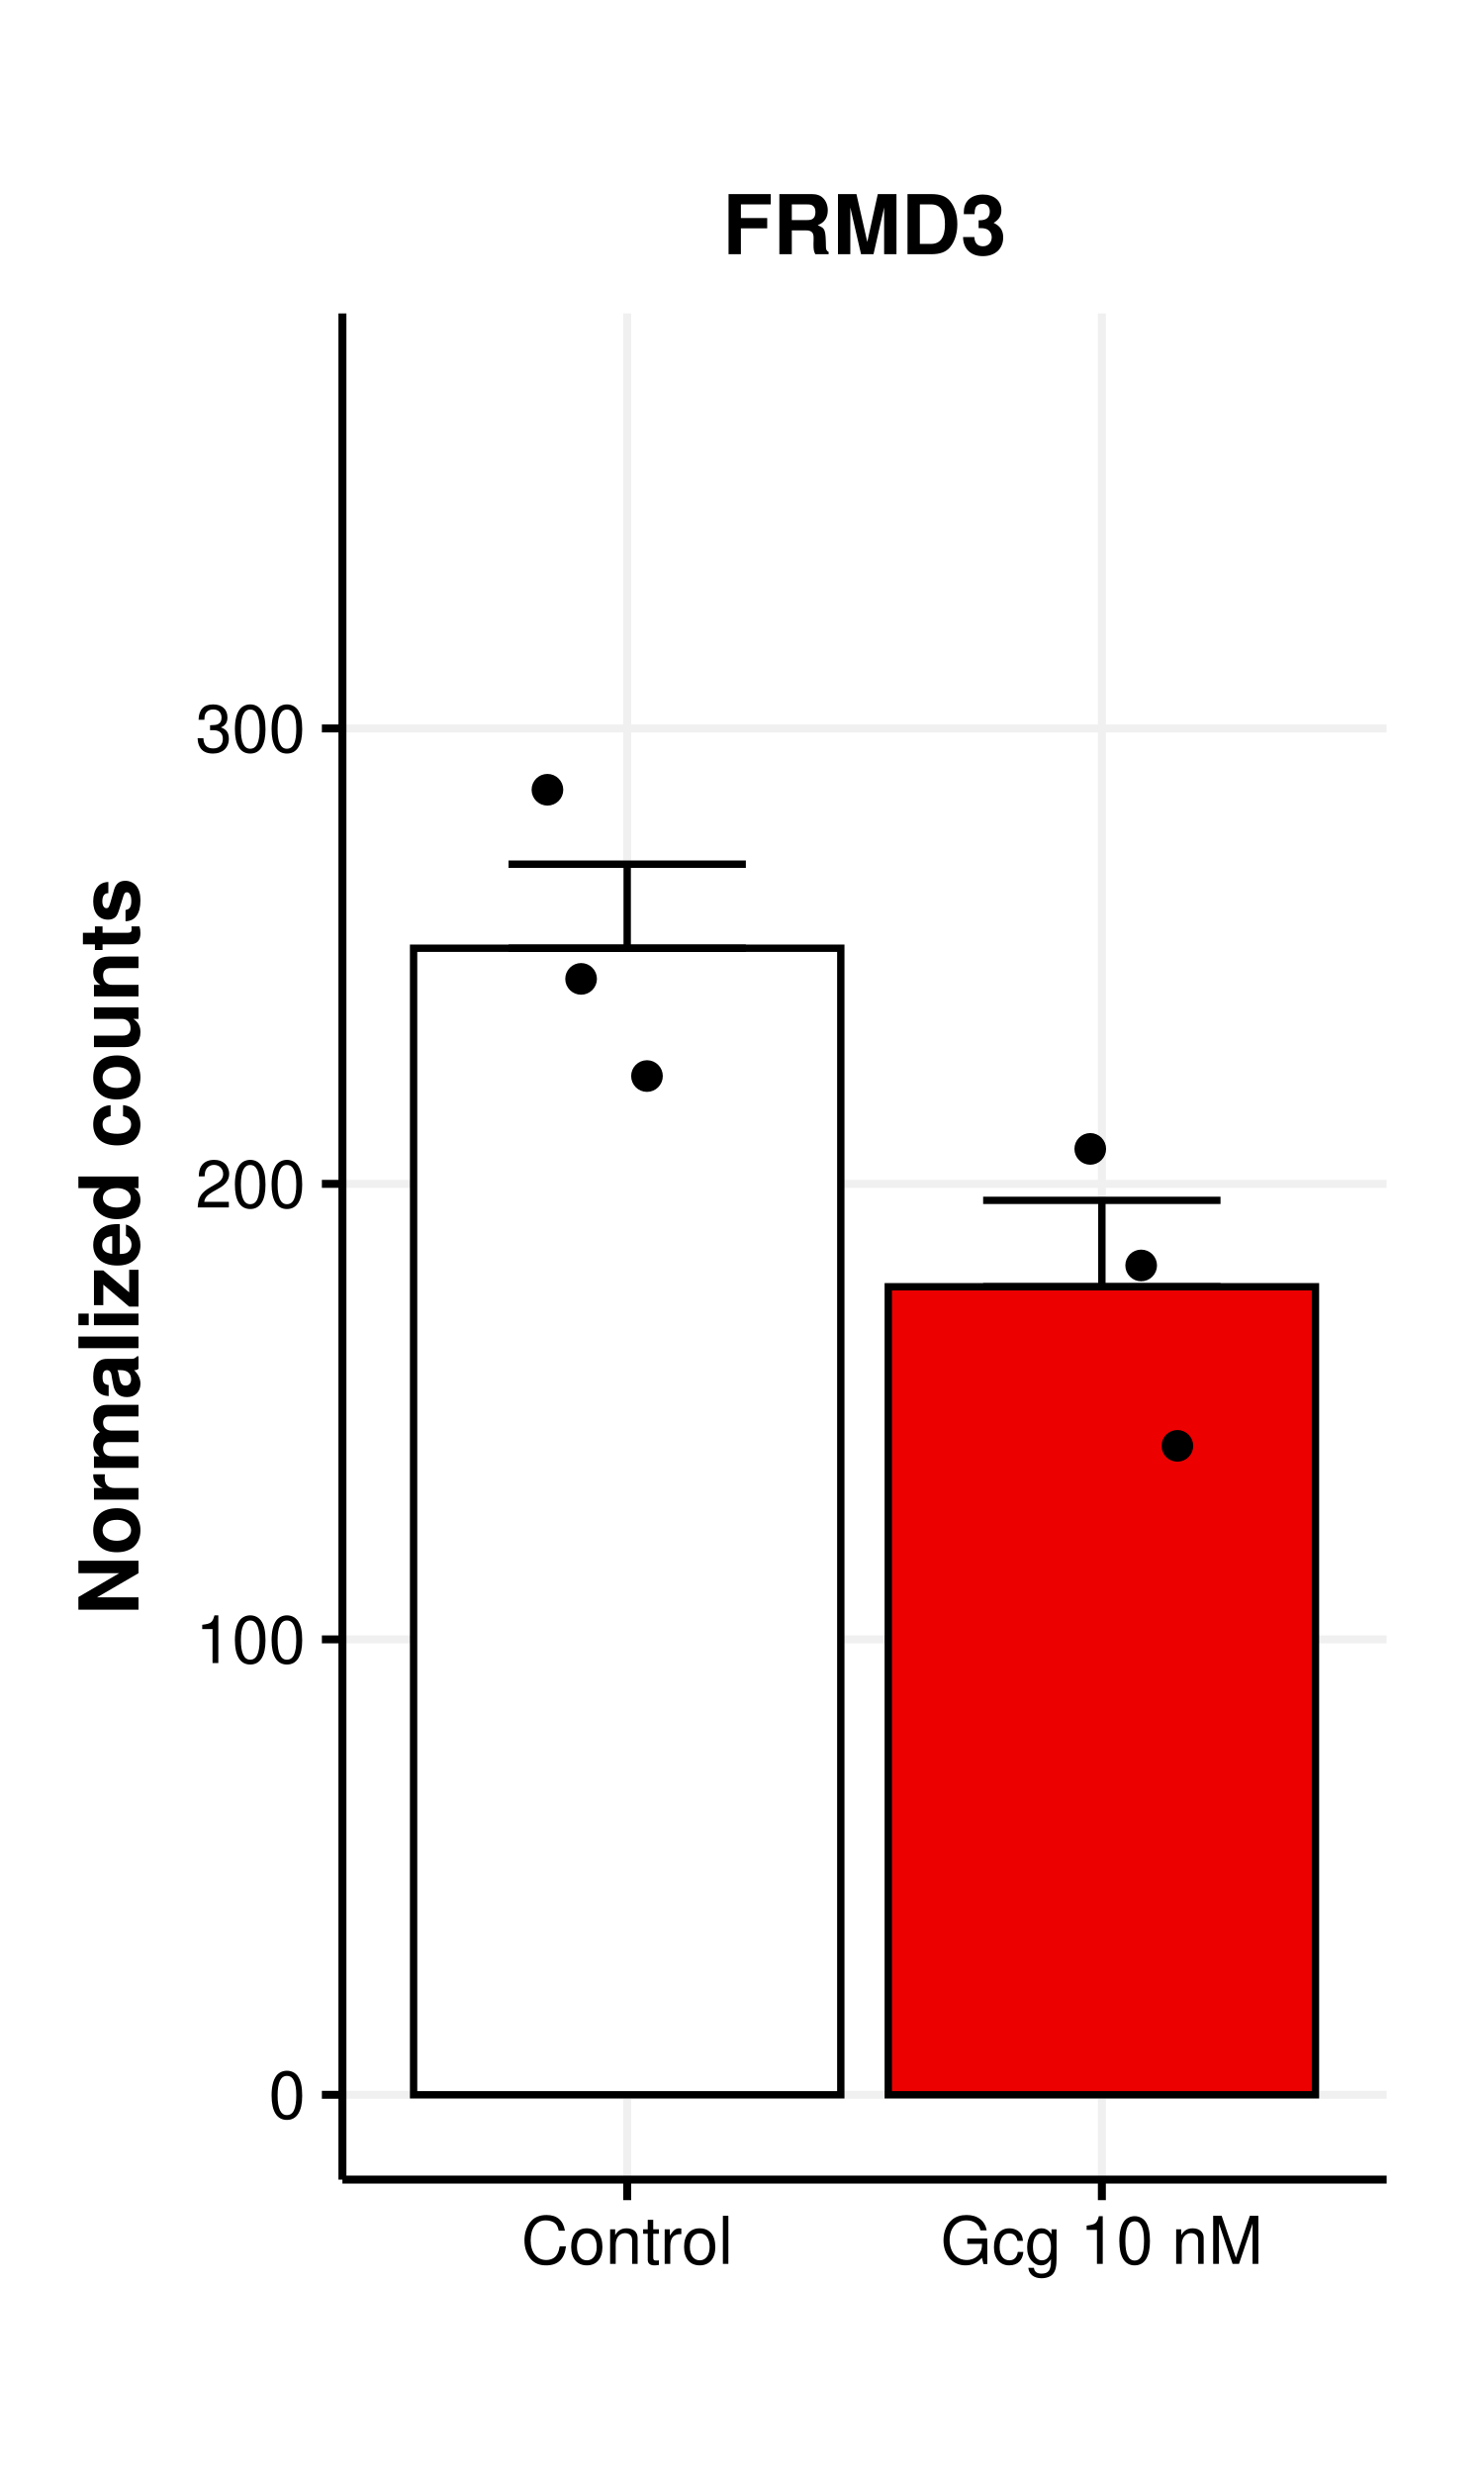
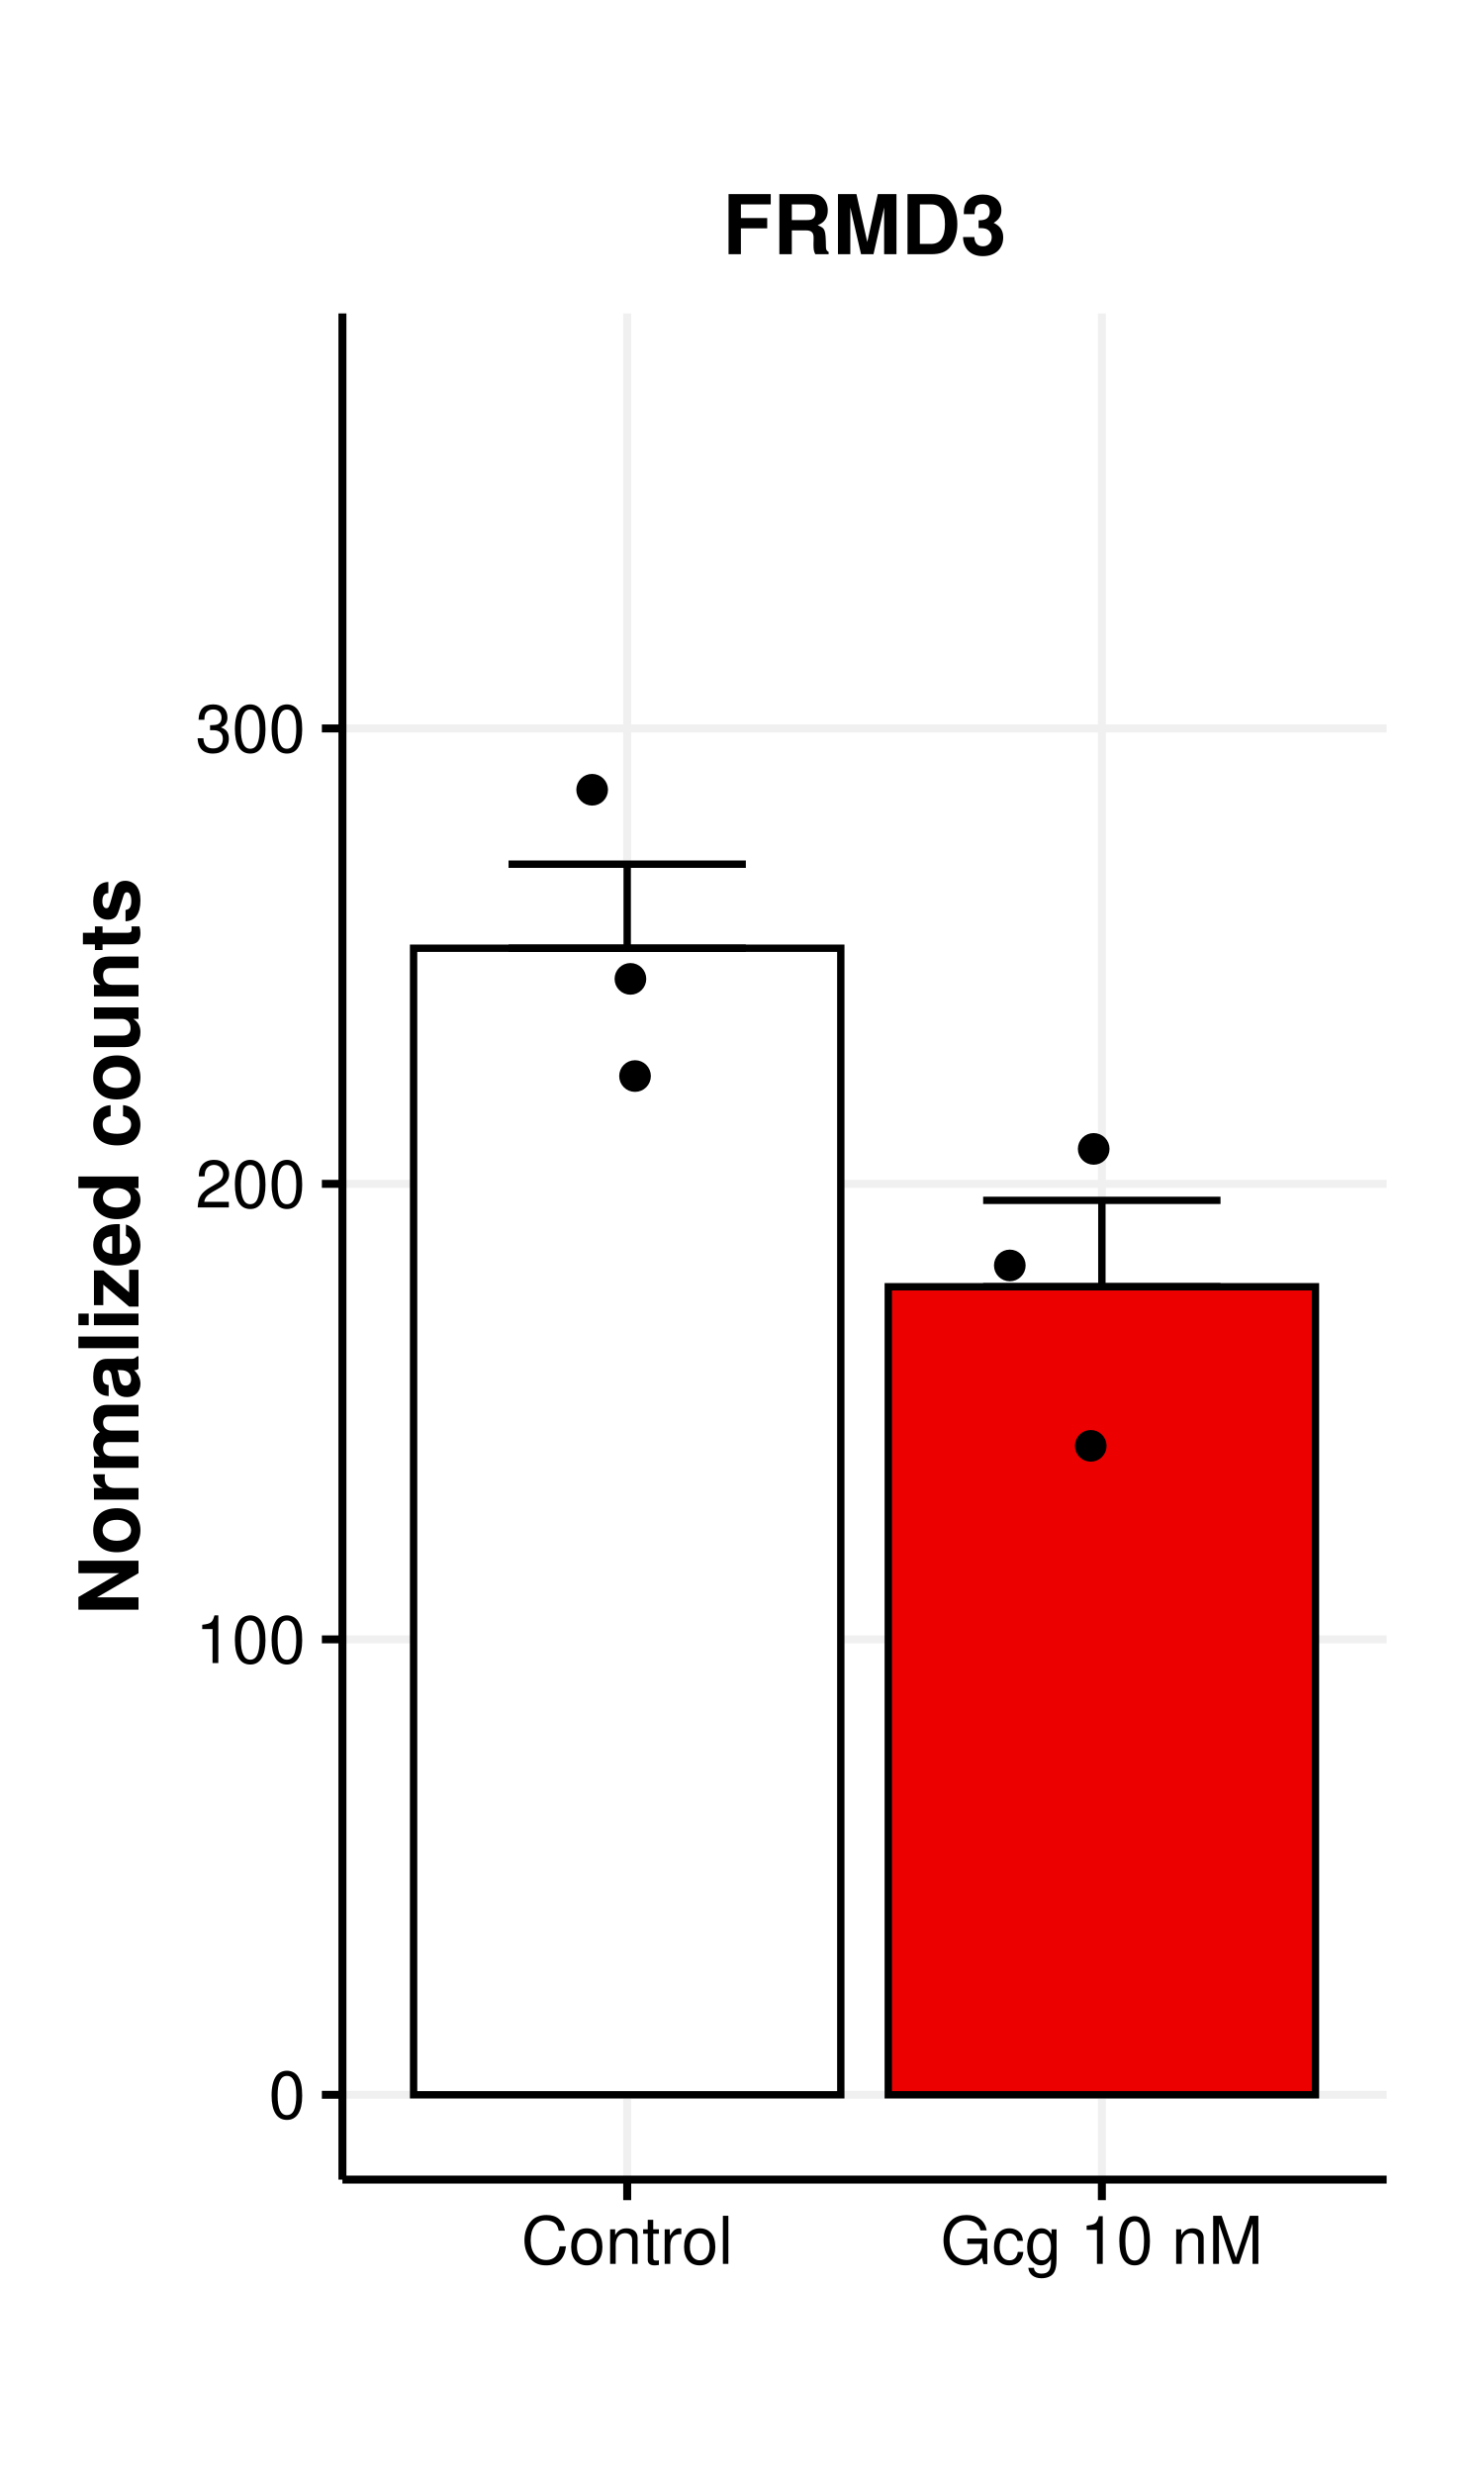
<svg xmlns="http://www.w3.org/2000/svg" class="svglite" width="216.00pt" height="360.00pt" viewBox="0 0 216.00 360.00">
  <defs>
    <style type="text/css">
    .svglite line, .svglite polyline, .svglite polygon, .svglite path, .svglite rect, .svglite circle {
      fill: none;
      stroke: #000000;
      stroke-linecap: round;
      stroke-linejoin: round;
      stroke-miterlimit: 10.00;
    }
    .svglite text {
      white-space: pre;
    }
  </style>
  </defs>
  <rect width="100%" height="100%" style="stroke: none; fill: #FFFFFF;" />
  <defs>
    <clipPath id="cpMC4wMHwyMTYuMDB8MC4wMHwzNjAuMDA=">
      <rect x="0.00" y="0.00" width="216.00" height="360.00" />
    </clipPath>
  </defs>
  <g clip-path="url(#cpMC4wMHwyMTYuMDB8MC4wMHwzNjAuMDA=)">
    <rect x="0" y="0.00" width="216.00" height="360.00" style="stroke-width: 1.16; stroke: none; fill: #FFFFFF;" />
  </g>
  <defs>
    <clipPath id="cpNDkuODR8MjAxLjgzfDQ1LjYxfDMxNy4xNg==">
      <rect x="49.84" y="45.61" width="151.99" height="271.55" />
    </clipPath>
  </defs>
  <g clip-path="url(#cpNDkuODR8MjAxLjgzfDQ1LjYxfDMxNy4xNg==)">
    <rect x="49.84" y="45.61" width="151.99" height="271.55" style="stroke-width: 1.16; stroke: none; fill: #FFFFFF;" />
    <polyline points="49.84,304.82 201.83,304.82 " style="stroke-width: 1.16; stroke: #F0F0F0; stroke-linecap: butt;" />
    <polyline points="49.84,238.55 201.83,238.55 " style="stroke-width: 1.16; stroke: #F0F0F0; stroke-linecap: butt;" />
    <polyline points="49.84,172.27 201.83,172.27 " style="stroke-width: 1.16; stroke: #F0F0F0; stroke-linecap: butt;" />
    <polyline points="49.84,106.00 201.83,106.00 " style="stroke-width: 1.16; stroke: #F0F0F0; stroke-linecap: butt;" />
    <polyline points="91.29,317.16 91.29,45.61 " style="stroke-width: 1.16; stroke: #F0F0F0; stroke-linecap: butt;" />
    <polyline points="160.38,317.16 160.38,45.61 " style="stroke-width: 1.16; stroke: #F0F0F0; stroke-linecap: butt;" />
    <rect x="60.20" y="137.98" width="62.18" height="166.84" style="stroke-width: 1.07; stroke-linecap: butt; stroke-linejoin: miter; fill: #FFFFFF;" />
    <rect x="129.29" y="187.24" width="62.18" height="117.58" style="stroke-width: 1.07; stroke-linecap: butt; stroke-linejoin: miter; fill: #ED0000;" />
    <polyline points="74.02,125.75 108.56,125.75 " style="stroke-width: 1.07; stroke-linecap: butt;" />
    <polyline points="91.29,125.75 91.29,137.98 " style="stroke-width: 1.07; stroke-linecap: butt;" />
    <polyline points="74.02,137.98 108.56,137.98 " style="stroke-width: 1.07; stroke-linecap: butt;" />
    <polyline points="143.10,174.67 177.65,174.67 " style="stroke-width: 1.07; stroke-linecap: butt;" />
    <polyline points="160.38,174.67 160.38,187.24 " style="stroke-width: 1.07; stroke-linecap: butt;" />
    <polyline points="143.10,187.24 177.65,187.24 " style="stroke-width: 1.07; stroke-linecap: butt;" />
-     <circle cx="171.37" cy="210.39" r="1.95" style="stroke-width: 0.71; fill: #000000;" />
-     <circle cx="166.10" cy="184.14" r="1.95" style="stroke-width: 0.71; fill: #000000;" />
-     <circle cx="158.69" cy="167.18" r="1.95" style="stroke-width: 0.71; fill: #000000;" />
-     <circle cx="79.68" cy="114.92" r="1.95" style="stroke-width: 0.71; fill: #000000;" />
-     <circle cx="94.17" cy="156.58" r="1.95" style="stroke-width: 0.71; fill: #000000;" />
-     <circle cx="84.58" cy="142.44" r="1.95" style="stroke-width: 0.71; fill: #000000;" />
+     <circle cx="158.76" cy="210.39" r="1.95" style="stroke-width: 0.71; fill: #000000;" />
+     <circle cx="146.98" cy="184.14" r="1.95" style="stroke-width: 0.71; fill: #000000;" />
+     <circle cx="159.19" cy="167.18" r="1.95" style="stroke-width: 0.71; fill: #000000;" />
+     <circle cx="86.19" cy="114.92" r="1.95" style="stroke-width: 0.71; fill: #000000;" />
+     <circle cx="92.43" cy="156.58" r="1.95" style="stroke-width: 0.71; fill: #000000;" />
+     <circle cx="91.76" cy="142.44" r="1.95" style="stroke-width: 0.71; fill: #000000;" />
    <rect x="49.84" y="45.61" width="151.99" height="271.55" style="stroke-width: 1.16; stroke: none;" />
  </g>
  <g clip-path="url(#cpMC4wMHwyMTYuMDB8MC4wMHwzNjAuMDA=)">
    <polyline points="49.84,317.16 49.84,45.61 " style="stroke-width: 1.16; stroke-linecap: butt;" />
    <text x="44.46" y="308.26" text-anchor="end" style="font-size: 9.60px; font-family: &quot;Helvetica&quot;;" textLength="5.34px" lengthAdjust="spacingAndGlyphs">0</text>
    <text x="44.46" y="241.99" text-anchor="end" style="font-size: 9.60px; font-family: &quot;Helvetica&quot;;" textLength="16.01px" lengthAdjust="spacingAndGlyphs">100</text>
    <text x="44.46" y="175.71" text-anchor="end" style="font-size: 9.60px; font-family: &quot;Helvetica&quot;;" textLength="16.01px" lengthAdjust="spacingAndGlyphs">200</text>
    <text x="44.46" y="109.44" text-anchor="end" style="font-size: 9.60px; font-family: &quot;Helvetica&quot;;" textLength="16.01px" lengthAdjust="spacingAndGlyphs">300</text>
    <polyline points="46.85,304.82 49.84,304.82 " style="stroke-width: 1.16; stroke-linecap: butt;" />
    <polyline points="46.85,238.55 49.84,238.55 " style="stroke-width: 1.16; stroke-linecap: butt;" />
    <polyline points="46.85,172.27 49.84,172.27 " style="stroke-width: 1.16; stroke-linecap: butt;" />
    <polyline points="46.85,106.00 49.84,106.00 " style="stroke-width: 1.16; stroke-linecap: butt;" />
    <polyline points="49.84,317.16 201.83,317.16 " style="stroke-width: 1.16; stroke-linecap: butt;" />
    <polyline points="91.29,320.15 91.29,317.16 " style="stroke-width: 1.16; stroke-linecap: butt;" />
    <polyline points="160.38,320.15 160.38,317.16 " style="stroke-width: 1.16; stroke-linecap: butt;" />
    <text x="91.29" y="329.42" text-anchor="middle" style="font-size: 9.60px; font-family: &quot;Helvetica&quot;;" textLength="30.92px" lengthAdjust="spacingAndGlyphs">Control</text>
    <text x="160.38" y="329.42" text-anchor="middle" style="font-size: 9.60px; font-family: &quot;Helvetica&quot;;" textLength="46.92px" lengthAdjust="spacingAndGlyphs">Gcg 10 nM</text>
    <text transform="translate(20.16,181.39) rotate(-90)" text-anchor="middle" style="font-size: 12.00px; font-weight: bold; font-family: &quot;Helvetica&quot;;" textLength="107.35px" lengthAdjust="spacingAndGlyphs">Normalized counts</text>
    <text x="125.83" y="36.99" text-anchor="middle" style="font-size: 12.00px; font-weight: bold; font-family: &quot;Helvetica&quot;;" textLength="41.34px" lengthAdjust="spacingAndGlyphs">FRMD3</text>
  </g>
</svg>
